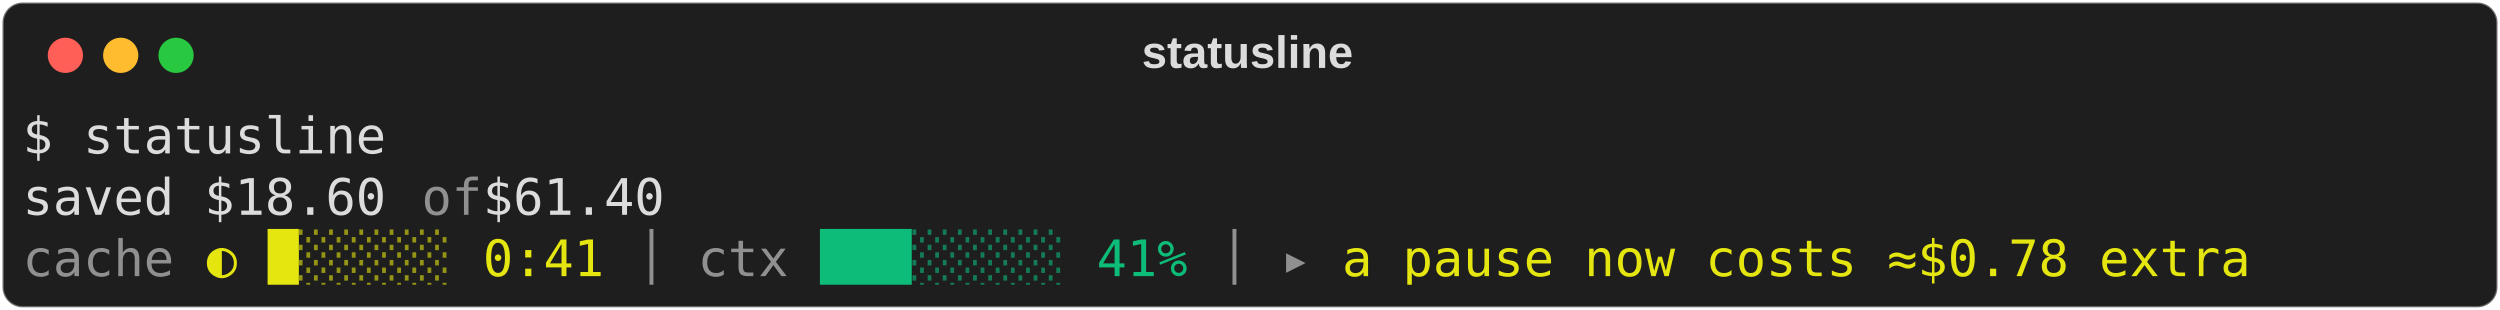
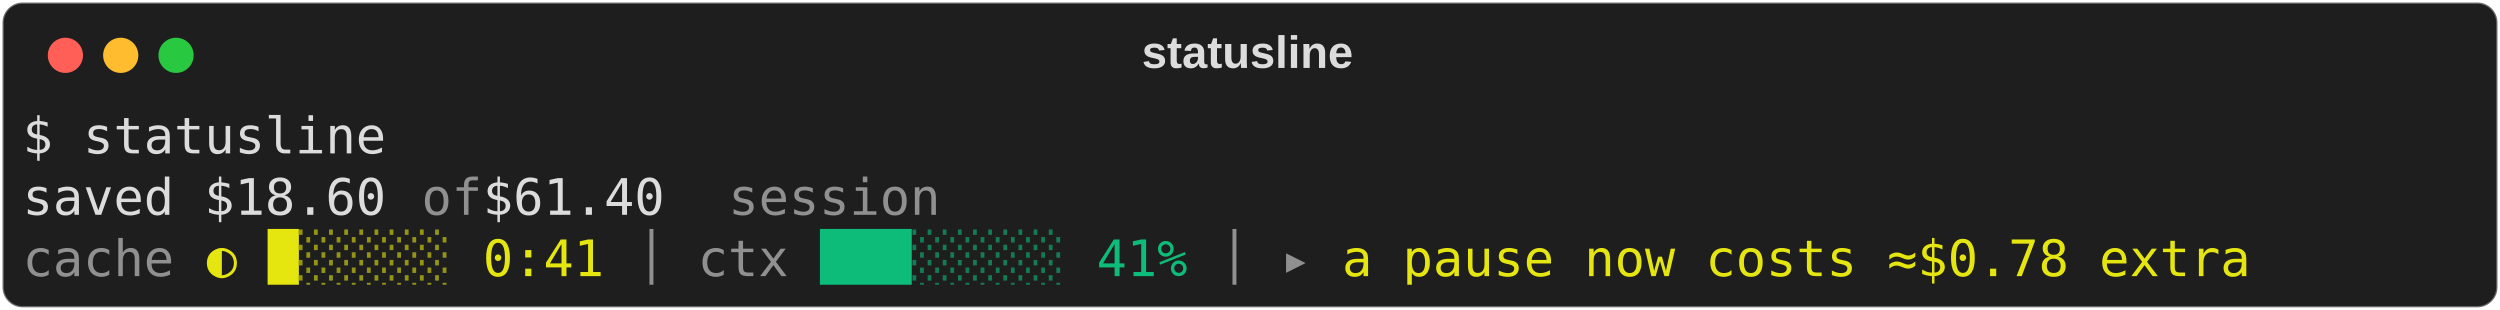
<svg xmlns="http://www.w3.org/2000/svg" class="rich-terminal" viewBox="0 0 994 123.2">
  <style>

    @font-face {
        font-family: "Fira Code";
        src: local("FiraCode-Regular"),
                url("https://cdnjs.cloudflare.com/ajax/libs/firacode/6.2.0/woff2/FiraCode-Regular.woff2") format("woff2"),
                url("https://cdnjs.cloudflare.com/ajax/libs/firacode/6.2.0/woff/FiraCode-Regular.woff") format("woff");
        font-style: normal;
        font-weight: 400;
    }
    @font-face {
        font-family: "Fira Code";
        src: local("FiraCode-Bold"),
                url("https://cdnjs.cloudflare.com/ajax/libs/firacode/6.2.0/woff2/FiraCode-Bold.woff2") format("woff2"),
                url("https://cdnjs.cloudflare.com/ajax/libs/firacode/6.2.0/woff/FiraCode-Bold.woff") format("woff");
        font-style: bold;
        font-weight: 700;
    }

-     .terminal-1706072646-matrix {
+     .terminal-3683559073-matrix {
        font-family: Fira Code, monospace;
        font-size: 20px;
        line-height: 24.4px;
        font-variant-east-asian: full-width;
    }

-     .terminal-1706072646-title {
+     .terminal-3683559073-title {
        font-size: 18px;
        font-weight: bold;
        font-family: arial;
    }

-     .terminal-1706072646-r1 { fill: #dcdcdc }
- .terminal-1706072646-r2 { fill: #909090 }
- .terminal-1706072646-r3 { fill: #e5e510 }
- .terminal-1706072646-r4 { fill: #959515 }
- .terminal-1706072646-r5 { fill: #0dbc79 }
- .terminal-1706072646-r6 { fill: #137c54 }
+     .terminal-3683559073-r1 { fill: #dcdcdc }
+ .terminal-3683559073-r2 { fill: #909090 }
+ .terminal-3683559073-r3 { fill: #e5e510 }
+ .terminal-3683559073-r4 { fill: #959515 }
+ .terminal-3683559073-r5 { fill: #0dbc79 }
+ .terminal-3683559073-r6 { fill: #137c54 }
    </style>
  <defs>
-     <clipPath id="terminal-1706072646-clip-terminal">
+     <clipPath id="terminal-3683559073-clip-terminal">
      <rect x="0" y="0" width="975.0" height="72.2" />
    </clipPath>
-     <clipPath id="terminal-1706072646-line-0">
+     <clipPath id="terminal-3683559073-line-0">
      <rect x="0" y="1.5" width="976" height="24.65" />
    </clipPath>
-     <clipPath id="terminal-1706072646-line-1">
+     <clipPath id="terminal-3683559073-line-1">
      <rect x="0" y="25.9" width="976" height="24.65" />
    </clipPath>
  </defs>
  <rect fill="#1e1e1e" stroke="rgba(255,255,255,0.35)" stroke-width="1" x="1" y="1" width="992" height="121.2" rx="8" />
-   <text class="terminal-1706072646-title" fill="#dcdcdc" text-anchor="middle" x="496" y="27">statusline</text>
+   <text class="terminal-3683559073-title" fill="#dcdcdc" text-anchor="middle" x="496" y="27">statusline</text>
  <g transform="translate(26,22)">
    <circle cx="0" cy="0" r="7" fill="#ff5f57" />
    <circle cx="22" cy="0" r="7" fill="#febc2e" />
    <circle cx="44" cy="0" r="7" fill="#28c840" />
  </g>
-   <g transform="translate(9, 41)" clip-path="url(#terminal-1706072646-clip-terminal)">
-     <g class="terminal-1706072646-matrix">
-       <text class="terminal-1706072646-r1" x="0" y="20" textLength="146.4" clip-path="url(#terminal-1706072646-line-0)">$ statusline</text>
-       <text class="terminal-1706072646-r1" x="976" y="20" textLength="12.2" clip-path="url(#terminal-1706072646-line-0)">
+   <g transform="translate(9, 41)" clip-path="url(#terminal-3683559073-clip-terminal)">
+     <g class="terminal-3683559073-matrix">
+       <text class="terminal-3683559073-r1" x="0" y="20" textLength="146.4" clip-path="url(#terminal-3683559073-line-0)">$ statusline</text>
+       <text class="terminal-3683559073-r1" x="976" y="20" textLength="12.2" clip-path="url(#terminal-3683559073-line-0)">
</text>
-       <text class="terminal-1706072646-r1" x="0" y="44.4" textLength="158.6" clip-path="url(#terminal-1706072646-line-1)">saved $18.60 </text>
-       <text class="terminal-1706072646-r2" x="158.6" y="44.4" textLength="24.4" clip-path="url(#terminal-1706072646-line-1)">of</text>
-       <text class="terminal-1706072646-r1" x="183" y="44.4" textLength="85.4" clip-path="url(#terminal-1706072646-line-1)"> $61.40</text>
-       <text class="terminal-1706072646-r1" x="976" y="44.4" textLength="12.2" clip-path="url(#terminal-1706072646-line-1)">
+       <text class="terminal-3683559073-r1" x="0" y="44.4" textLength="158.6" clip-path="url(#terminal-3683559073-line-1)">saved $18.60 </text>
+       <text class="terminal-3683559073-r2" x="158.6" y="44.4" textLength="24.4" clip-path="url(#terminal-3683559073-line-1)">of</text>
+       <text class="terminal-3683559073-r1" x="183" y="44.4" textLength="97.6" clip-path="url(#terminal-3683559073-line-1)"> $61.40 </text>
+       <text class="terminal-3683559073-r2" x="280.6" y="44.4" textLength="85.4" clip-path="url(#terminal-3683559073-line-1)">session</text>
+       <text class="terminal-3683559073-r1" x="976" y="44.4" textLength="12.2" clip-path="url(#terminal-3683559073-line-1)">
</text>
-       <text class="terminal-1706072646-r2" x="0" y="68.8" textLength="61" clip-path="url(#terminal-1706072646-line-2)">cache</text>
-       <text class="terminal-1706072646-r3" x="73.2" y="68.8" textLength="12.2" clip-path="url(#terminal-1706072646-line-2)">◐</text>
-       <text class="terminal-1706072646-r3" x="97.6" y="68.8" textLength="12.2" clip-path="url(#terminal-1706072646-line-2)">█</text>
-       <text class="terminal-1706072646-r4" x="109.8" y="68.8" textLength="61" clip-path="url(#terminal-1706072646-line-2)">░░░░░</text>
-       <text class="terminal-1706072646-r3" x="183" y="68.8" textLength="48.8" clip-path="url(#terminal-1706072646-line-2)">0:41</text>
-       <text class="terminal-1706072646-r2" x="244" y="68.8" textLength="12.2" clip-path="url(#terminal-1706072646-line-2)">│</text>
-       <text class="terminal-1706072646-r2" x="268.4" y="68.8" textLength="36.6" clip-path="url(#terminal-1706072646-line-2)">ctx</text>
-       <text class="terminal-1706072646-r5" x="317.2" y="68.8" textLength="36.6" clip-path="url(#terminal-1706072646-line-2)">███</text>
-       <text class="terminal-1706072646-r6" x="353.8" y="68.8" textLength="61" clip-path="url(#terminal-1706072646-line-2)">░░░░░</text>
-       <text class="terminal-1706072646-r5" x="427" y="68.8" textLength="36.6" clip-path="url(#terminal-1706072646-line-2)">41%</text>
-       <text class="terminal-1706072646-r2" x="475.8" y="68.8" textLength="12.2" clip-path="url(#terminal-1706072646-line-2)">│</text>
-       <text class="terminal-1706072646-r2" x="500.2" y="68.8" textLength="12.2" clip-path="url(#terminal-1706072646-line-2)">▸</text>
-       <text class="terminal-1706072646-r3" x="524.6" y="68.8" textLength="366" clip-path="url(#terminal-1706072646-line-2)">a pause now costs ≈$0.78 extra</text>
-       <text class="terminal-1706072646-r1" x="976" y="68.8" textLength="12.2" clip-path="url(#terminal-1706072646-line-2)">
+       <text class="terminal-3683559073-r2" x="0" y="68.8" textLength="61" clip-path="url(#terminal-3683559073-line-2)">cache</text>
+       <text class="terminal-3683559073-r3" x="73.2" y="68.8" textLength="12.2" clip-path="url(#terminal-3683559073-line-2)">◐</text>
+       <text class="terminal-3683559073-r3" x="97.6" y="68.8" textLength="12.2" clip-path="url(#terminal-3683559073-line-2)">█</text>
+       <text class="terminal-3683559073-r4" x="109.8" y="68.8" textLength="61" clip-path="url(#terminal-3683559073-line-2)">░░░░░</text>
+       <text class="terminal-3683559073-r3" x="183" y="68.8" textLength="48.8" clip-path="url(#terminal-3683559073-line-2)">0:41</text>
+       <text class="terminal-3683559073-r2" x="244" y="68.8" textLength="12.2" clip-path="url(#terminal-3683559073-line-2)">│</text>
+       <text class="terminal-3683559073-r2" x="268.4" y="68.8" textLength="36.6" clip-path="url(#terminal-3683559073-line-2)">ctx</text>
+       <text class="terminal-3683559073-r5" x="317.2" y="68.8" textLength="36.6" clip-path="url(#terminal-3683559073-line-2)">███</text>
+       <text class="terminal-3683559073-r6" x="353.8" y="68.8" textLength="61" clip-path="url(#terminal-3683559073-line-2)">░░░░░</text>
+       <text class="terminal-3683559073-r5" x="427" y="68.8" textLength="36.6" clip-path="url(#terminal-3683559073-line-2)">41%</text>
+       <text class="terminal-3683559073-r2" x="475.8" y="68.8" textLength="12.2" clip-path="url(#terminal-3683559073-line-2)">│</text>
+       <text class="terminal-3683559073-r2" x="500.2" y="68.8" textLength="12.2" clip-path="url(#terminal-3683559073-line-2)">▸</text>
+       <text class="terminal-3683559073-r3" x="524.6" y="68.8" textLength="366" clip-path="url(#terminal-3683559073-line-2)">a pause now costs ≈$0.78 extra</text>
+       <text class="terminal-3683559073-r1" x="976" y="68.8" textLength="12.2" clip-path="url(#terminal-3683559073-line-2)">
</text>
    </g>
  </g>
</svg>
